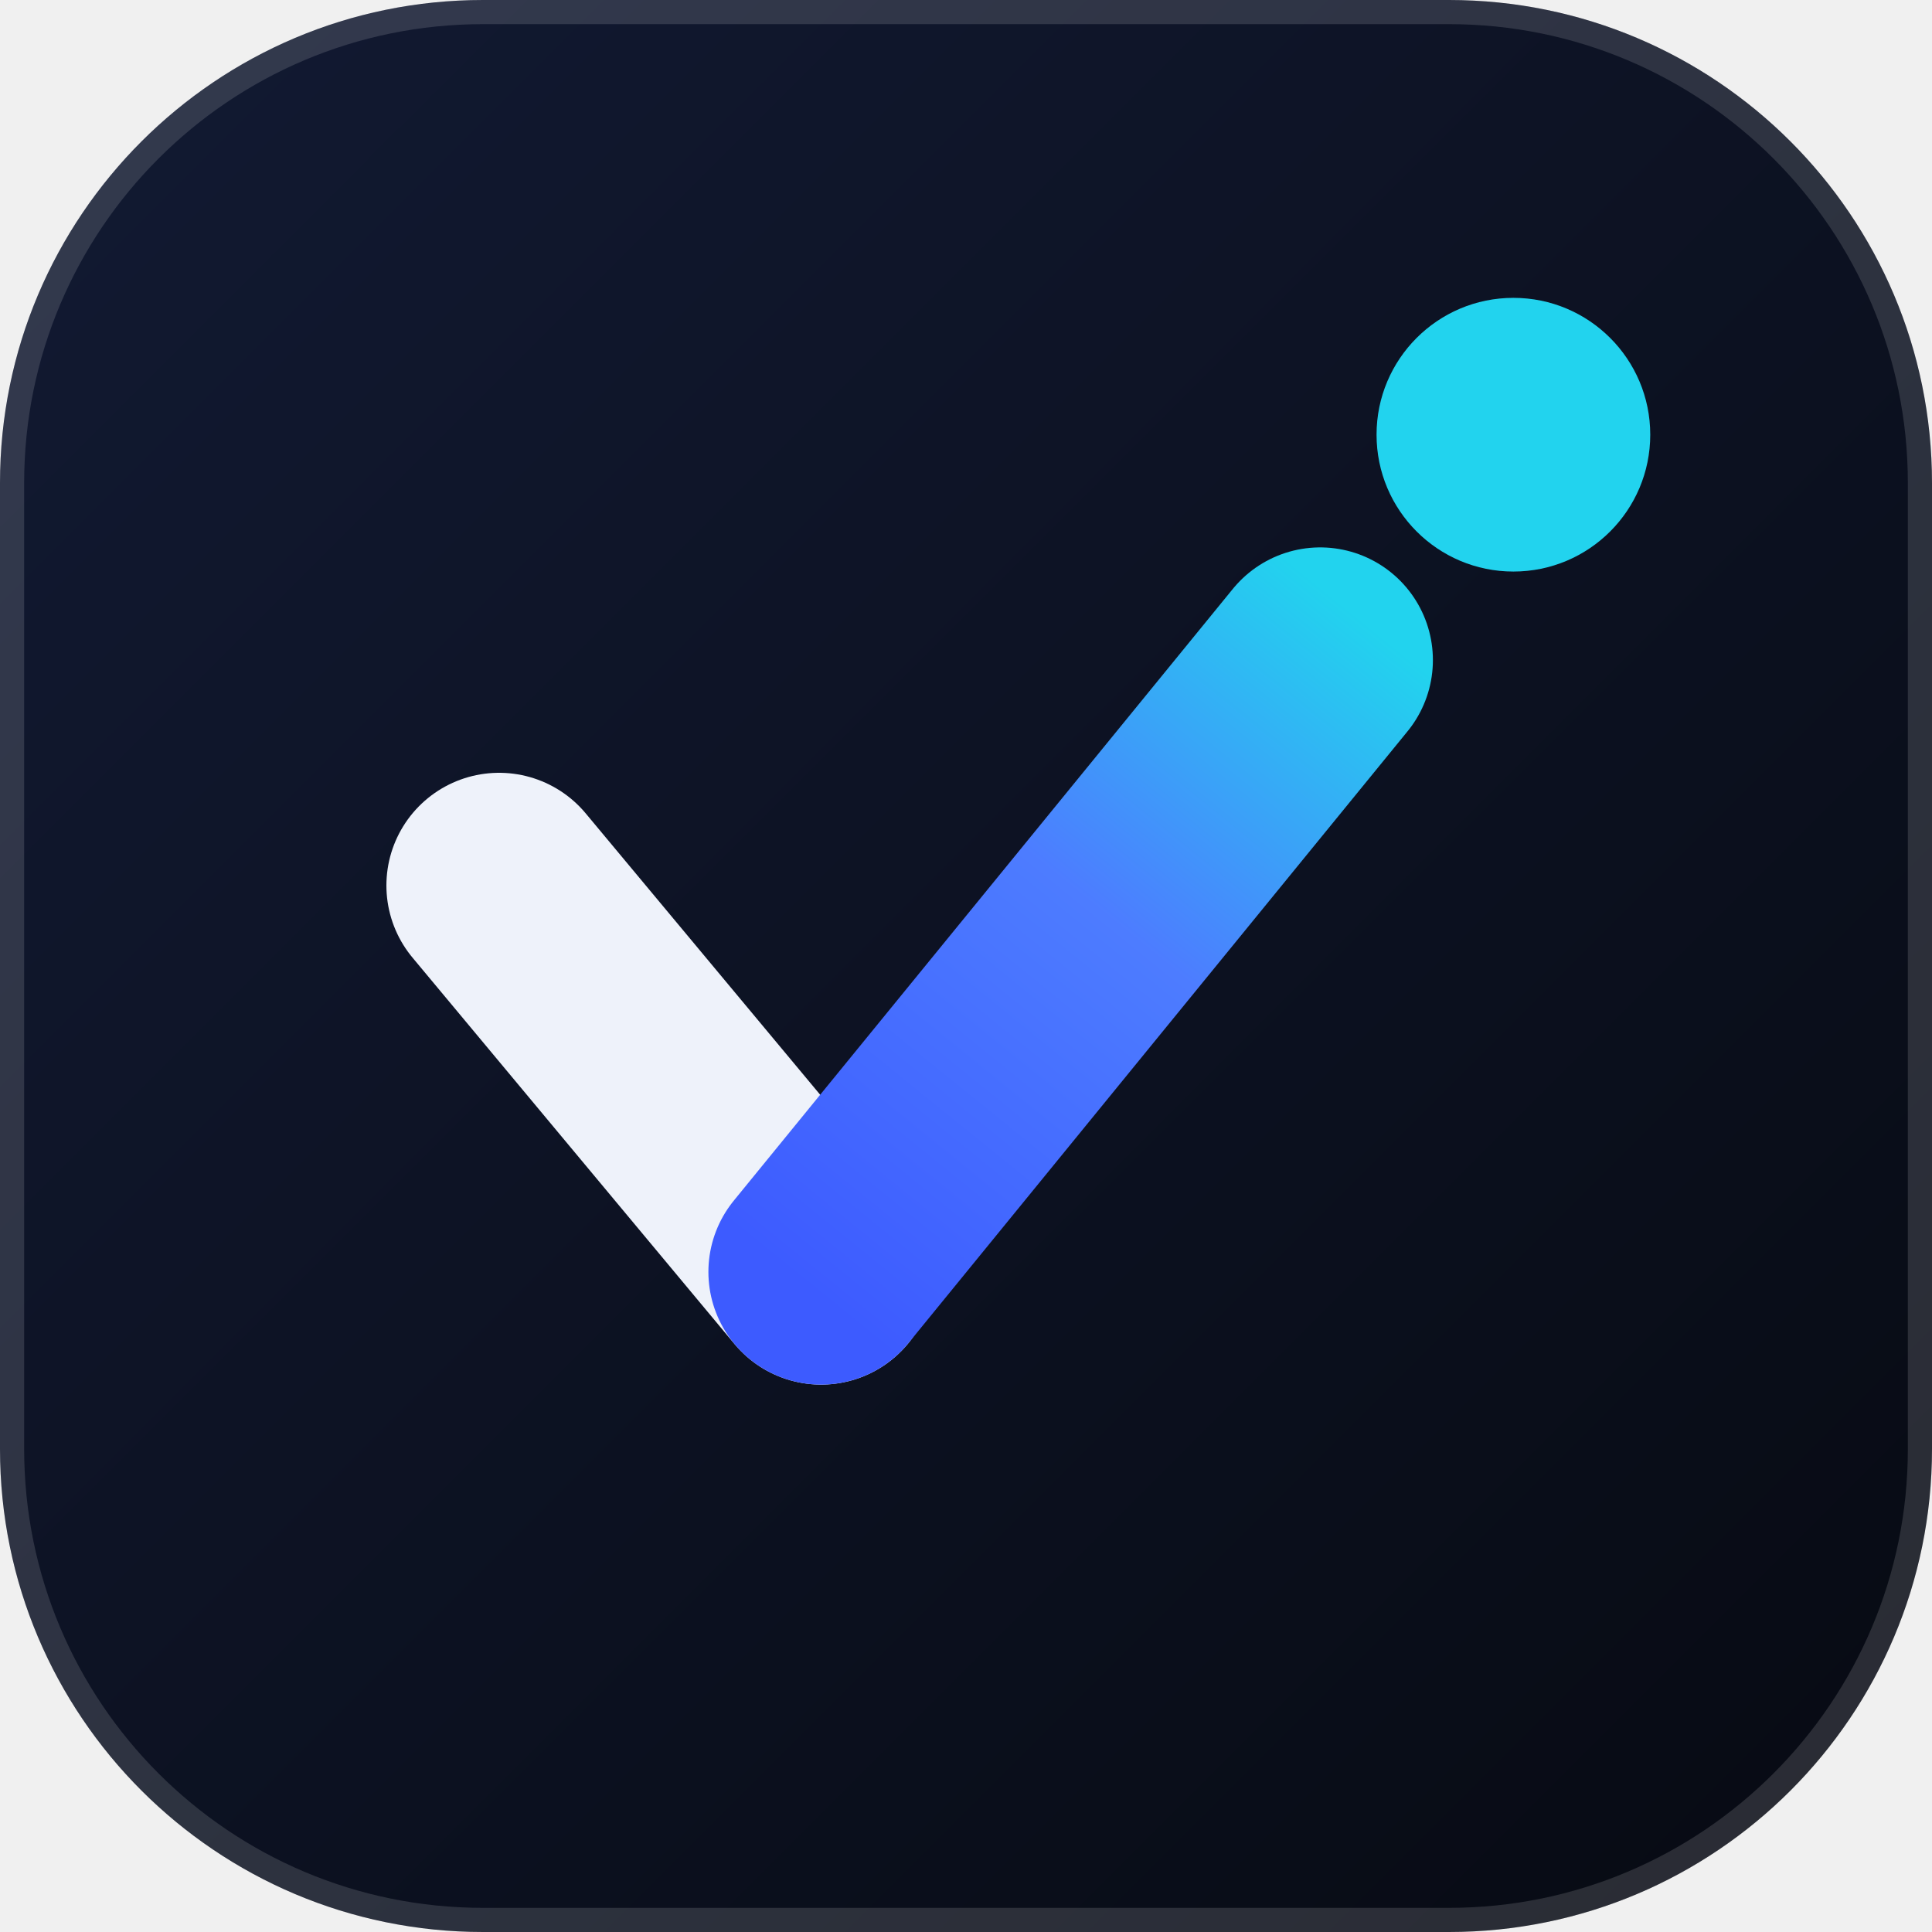
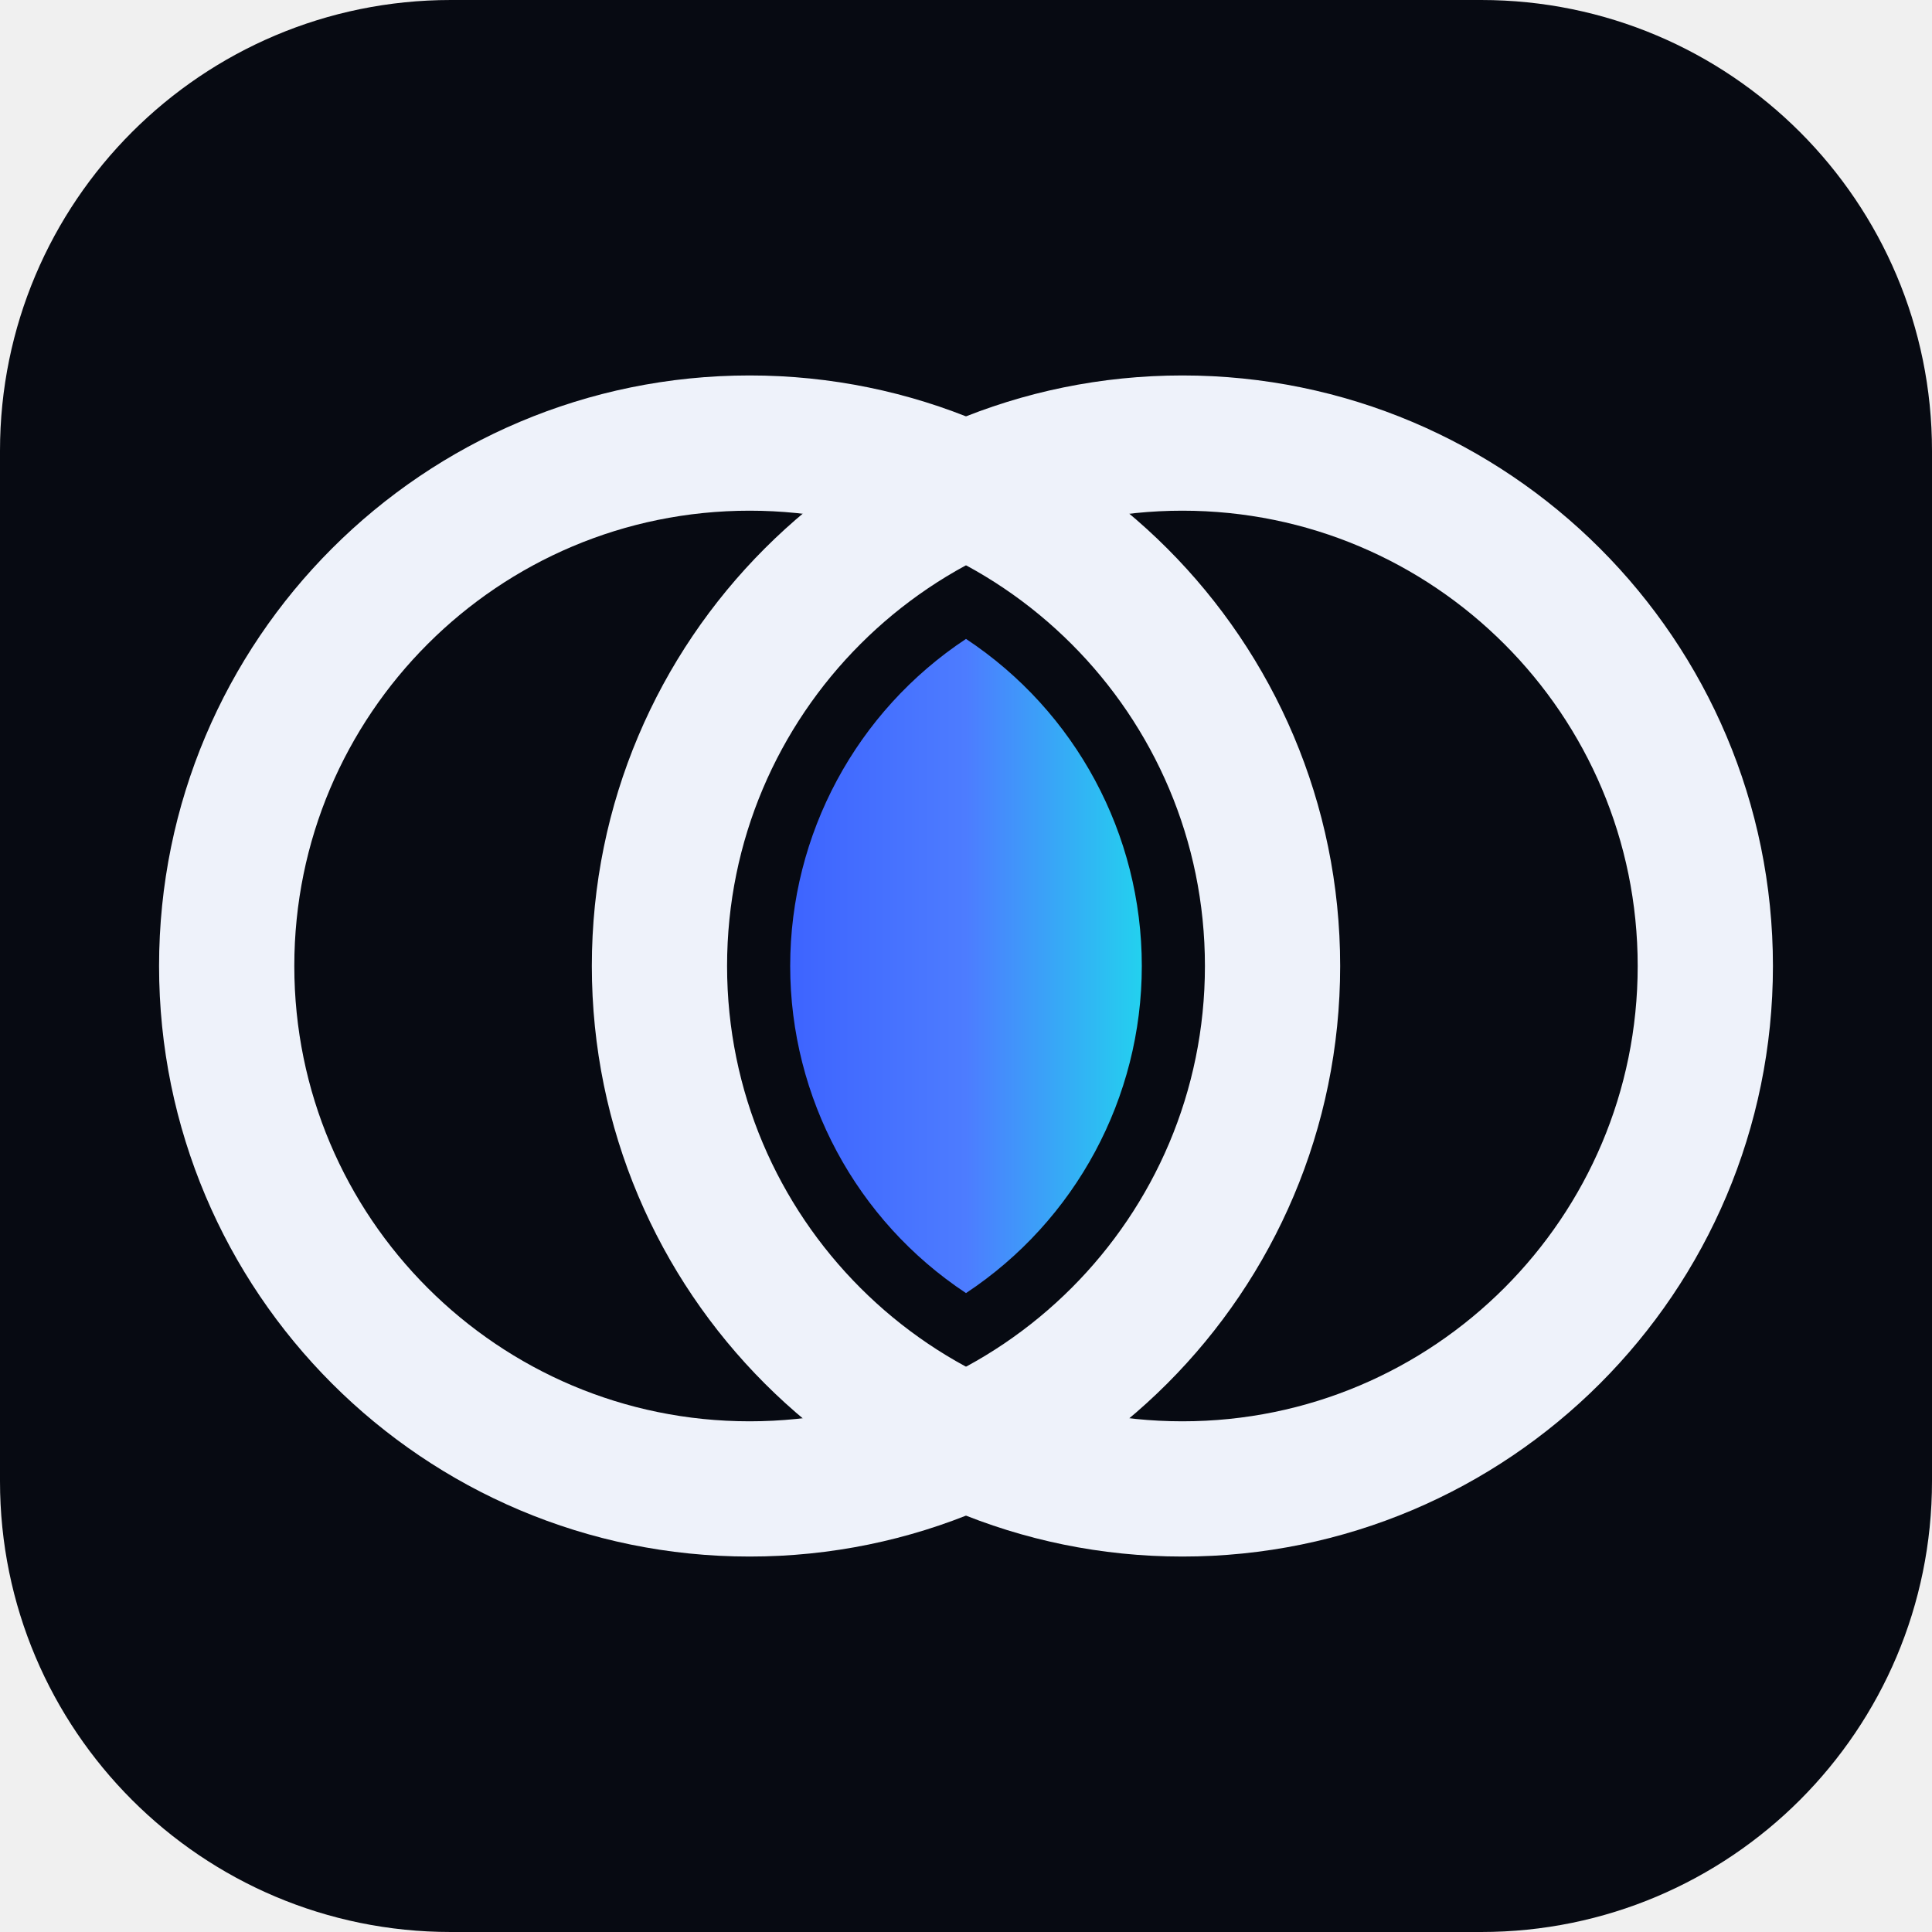
<svg xmlns="http://www.w3.org/2000/svg" viewBox="0 0 120 120">
-   <defs>
-     <linearGradient id="fg" x1="50" y1="80" x2="84" y2="38" gradientUnits="userSpaceOnUse">
-       <stop offset="0" stop-color="#3D5BFF" />
-       <stop offset=".55" stop-color="#4D7CFF" />
-       <stop offset="1" stop-color="#22D3EE" />
-     </linearGradient>
-     <linearGradient id="ft" x1="0" y1="0" x2="120" y2="120" gradientUnits="userSpaceOnUse">
-       <stop offset="0" stop-color="#121A33" />
-       <stop offset="1" stop-color="#070A12" />
-     </linearGradient>
-   </defs>
-   <rect width="120" height="120" rx="30" fill="url(#ft)" />
-   <rect x=".75" y=".75" width="118.5" height="118.5" rx="29.25" fill="none" stroke="#FFFFFF" stroke-opacity=".14" stroke-width="1.5" />
-   <path d="M31 55 L51 79" fill="none" stroke="#EEF2FA" stroke-width="14" stroke-linecap="round" />
-   <path d="M51 79 L82 41" fill="none" stroke="url(#fg)" stroke-width="14" stroke-linecap="round" />
-   <circle cx="94" cy="27" r="8.5" fill="#22D3EE" />
+   <rect width="120" height="120" rx="28" fill="#070A12" />
+   <g transform="translate(60 60) scale(1.12) translate(-60 -60)">
+     <defs>
+       <linearGradient id="fg" x1="50" y1="60" x2="70" y2="60" gradientUnits="userSpaceOnUse">
+         <stop offset="0" stop-color="#3D63FF" />
+         <stop offset=".5" stop-color="#4D7CFF" />
+         <stop offset="1" stop-color="#22D3EE" />
+       </linearGradient>
+     </defs>
+     <circle cx="48" cy="60" r="29" fill="none" stroke="#EEF2FA" stroke-width="7.5" />
+     <circle cx="72" cy="60" r="29" fill="none" stroke="#EEF2FA" stroke-width="7.5" />
+     <path d="M60 41.86 A21.75 21.75 0 0 1 60 78.14 A21.75 21.75 0 0 1 60 41.86Z" fill="url(#fg)" />
+   </g>
</svg>
